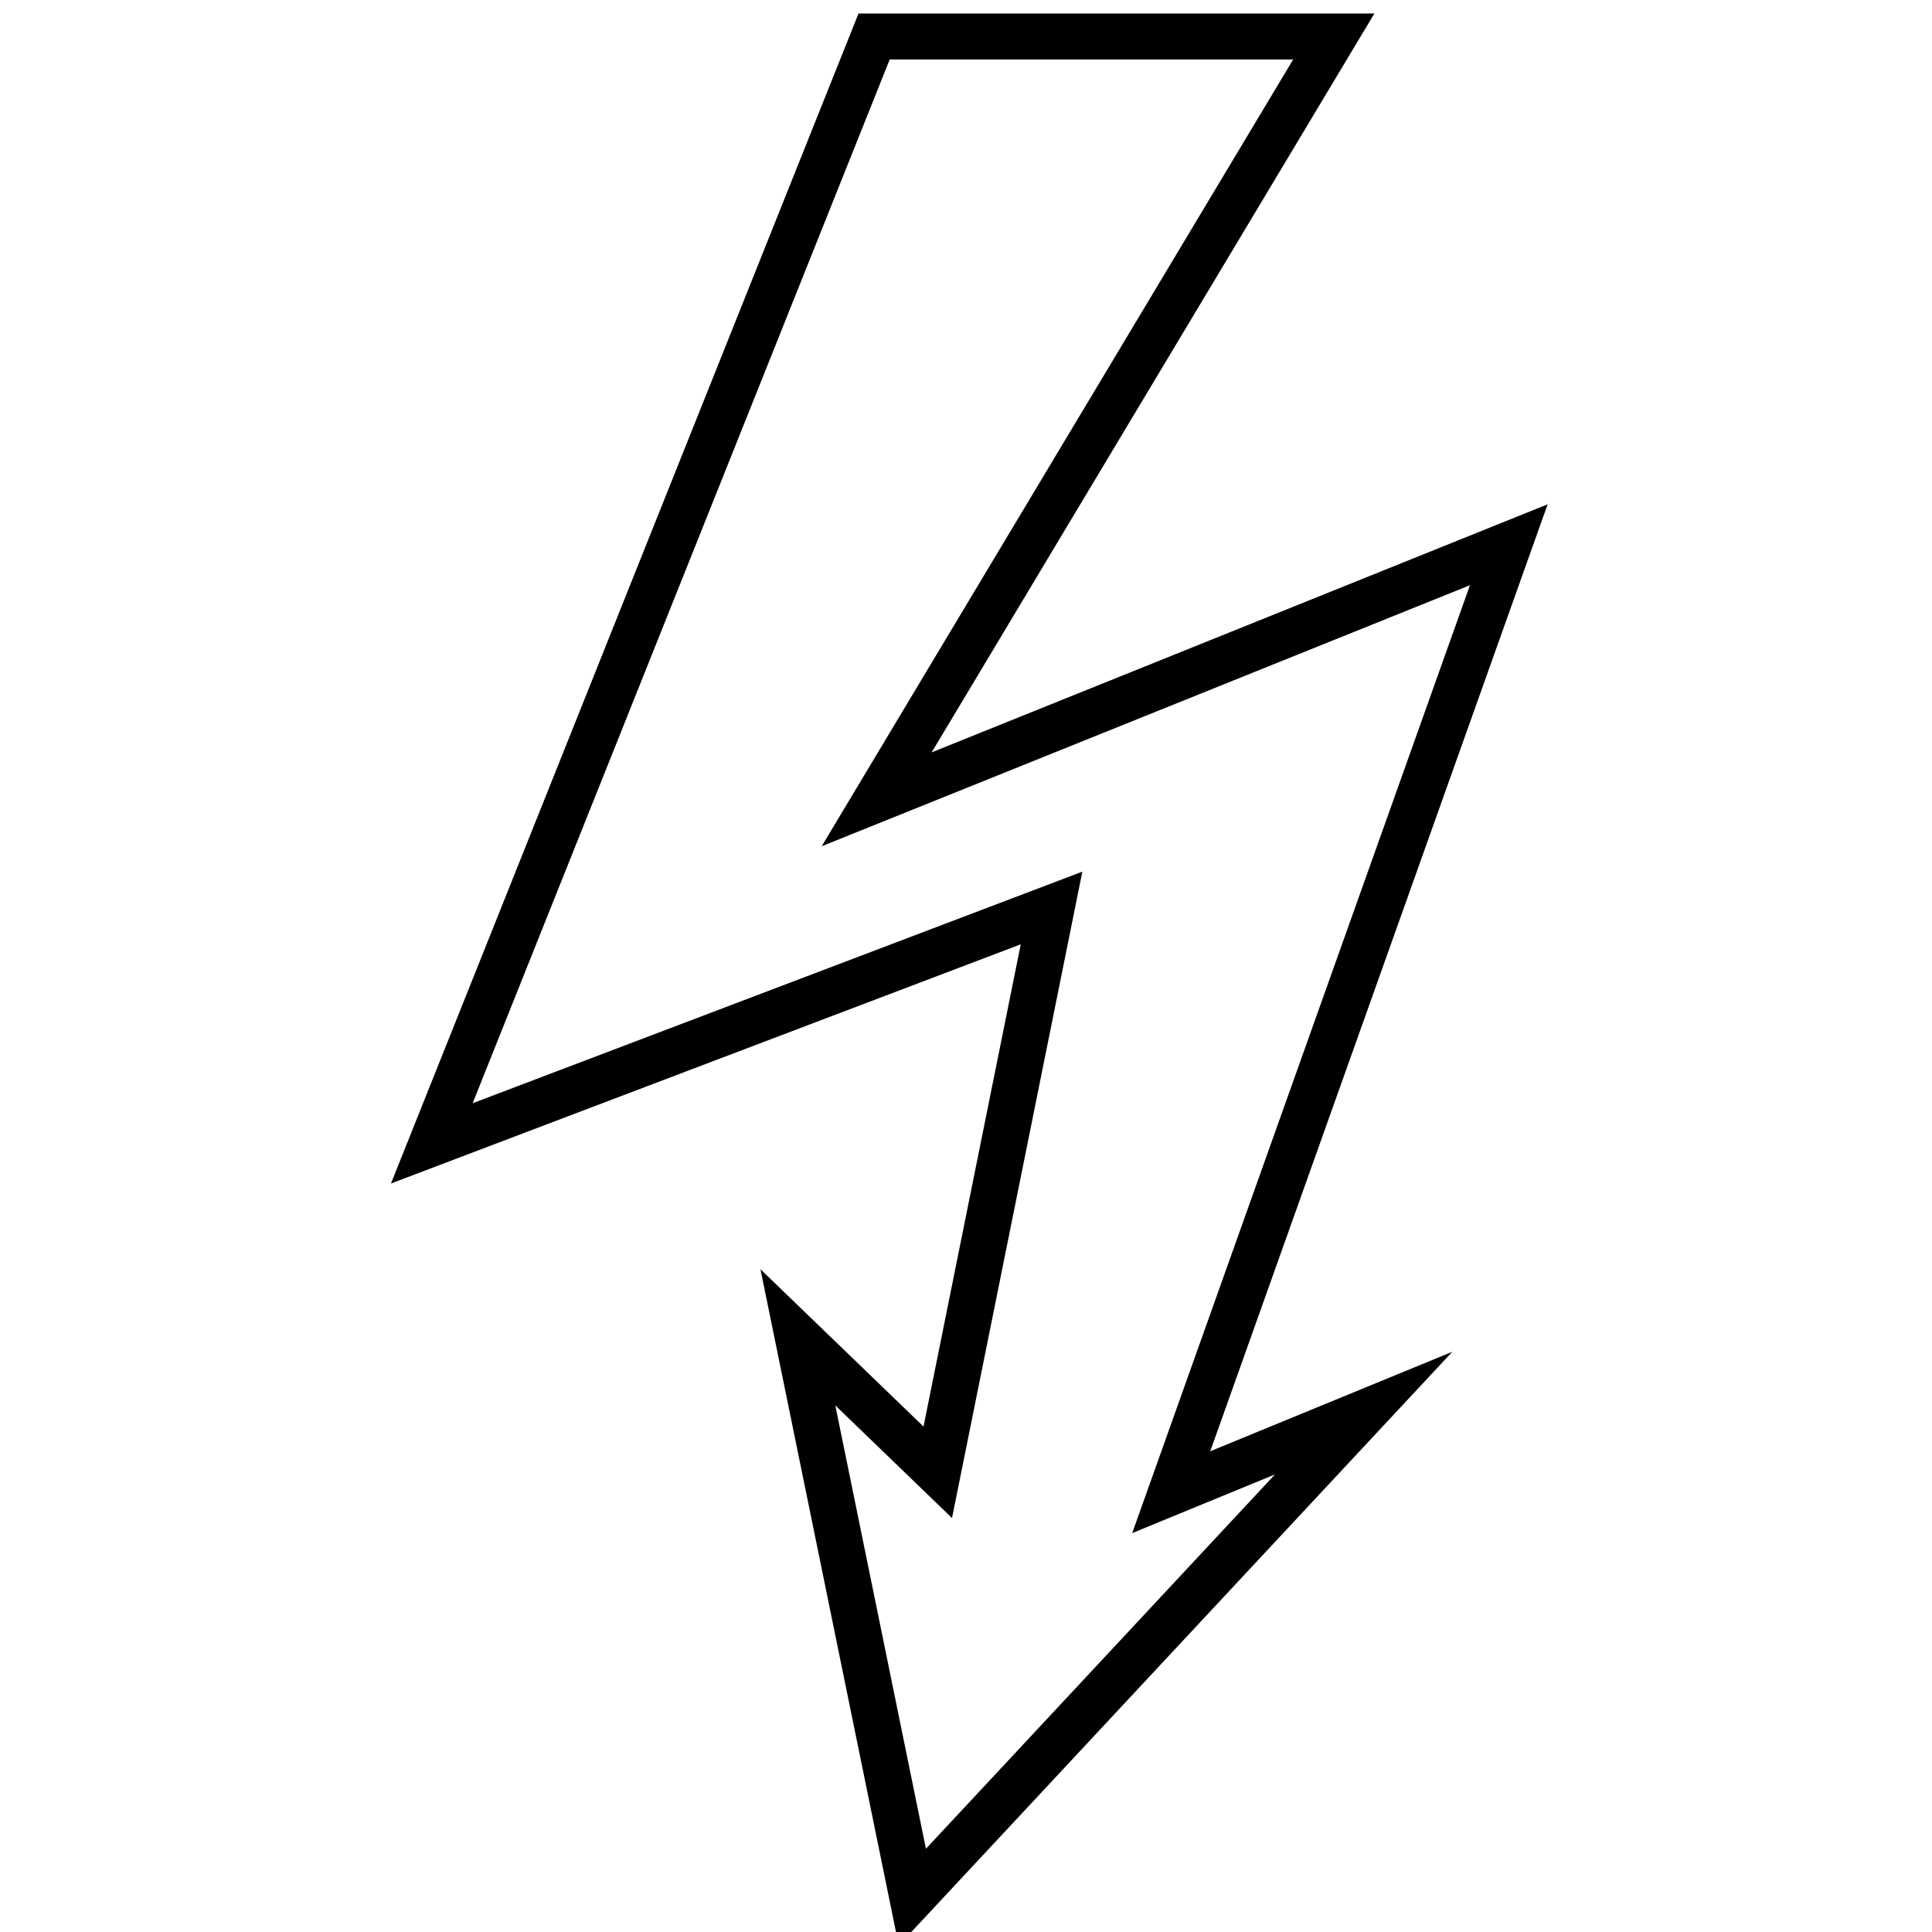
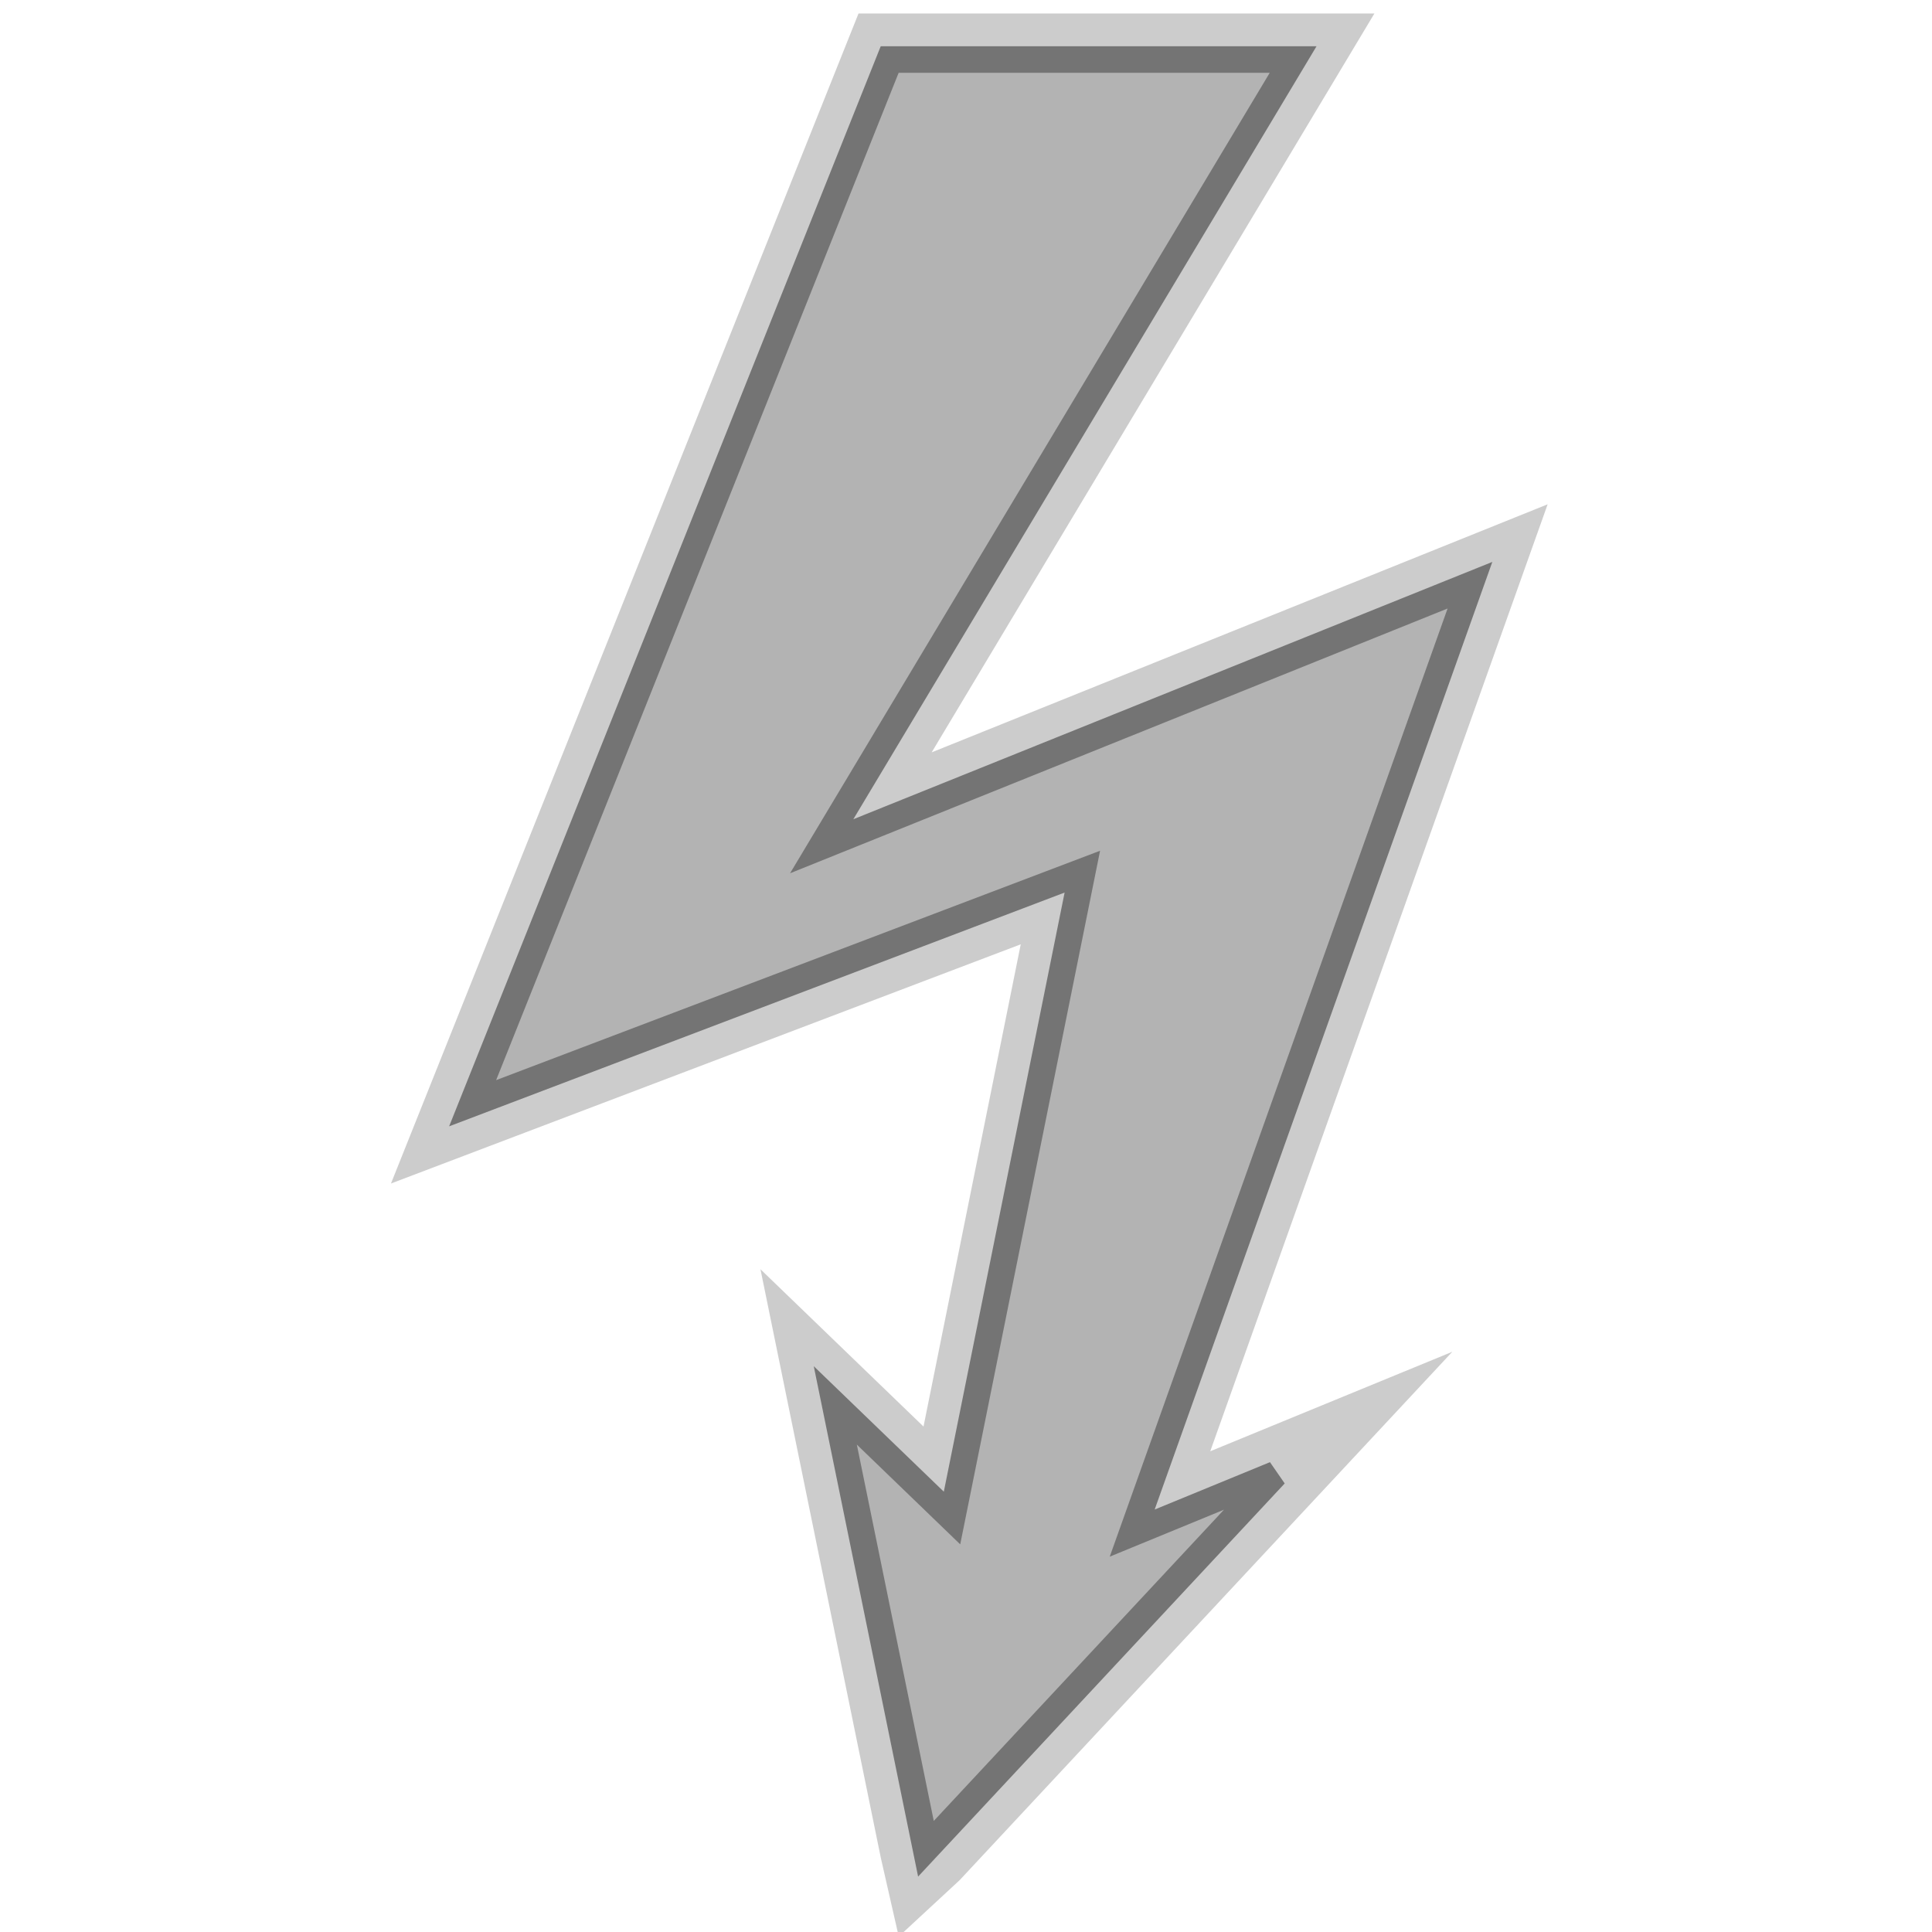
- <svg xmlns="http://www.w3.org/2000/svg" version="1.1" x="0px" y="0px" viewBox="0 0 68.311 68.311" enable-background="new 0 0 90 90" xml:space="preserve" id="svg2" width="68.311" height="68.311">
+ <svg xmlns="http://www.w3.org/2000/svg" version="1.1" x="0px" y="0px" viewBox="0 0 68.311 68.311" enable-background="new 0 0 90 90" xml:space="preserve" id="svg2" width="72.865" height="72.865">
  <defs id="defs14" />
-   <g id="g4" transform="translate(-7.025848,-6.768299)">
-     <path d="m 61.747,24.599 -3.355,1.351 -18.425,7.42 14.178,-23.661 1.477,-2.464 -2.873,0 -14.266,0 -1.102,0 -0.409,1.024 -14.747,36.903 -1.375,3.442 3.465,-1.316 18.802,-7.141 -3.438,17.051 -1.989,-1.919 -3.776,-3.643 1.051,5.141 3.206,15.676 0.632,3.093 2.153,-2.309 12.342,-13.237 5.078,-5.446 -6.888,2.831 -1.671,0.687 10.716,-30.075 1.214,-3.408 z M 47.058,60.975 52.107,58.9 39.765,72.136 36.56,56.46 40.687,60.442 45.295,37.588 23.737,45.776 38.483,8.873 52.748,8.873 36.079,36.69 59,27.46 47.058,60.975 Z" id="path6" />
+   <g id="g4" transform="translate(-7.025848,-6.768299)" style="display:inline" />
+   <g id="layer1">
+     <path transform="translate(-7.025848,-6.768299)" d="M 61.747,24.599 58.392,25.95 39.967,33.37 54.145,9.709 55.622,7.245 H 52.749 38.483 37.381 l -0.409,1.024 -14.747,36.903 -1.375,3.442 3.465,-1.316 18.802,-7.141 -3.438,17.051 -1.989,-1.919 -3.776,-3.643 1.051,5.141 3.206,15.676 0.632,2.777 L 40.956,73.247 53.298,60.01 58.376,54.564 51.488,57.395 49.817,58.082 60.533,28.007 Z M 47.058,60.975 52.107,58.9 39.765,72.136 36.56,56.46 40.687,60.442 45.295,37.588 23.737,45.776 38.483,8.873 H 52.748 L 36.079,36.69 59,27.46 Z" id="path6" style="display:inline;fill:#cccccc" />
+   </g>
+   <g id="layer2">
+     <path transform="translate(-7.025848,-6.768299)" style="display:inline;fill:#b3b3b3;fill-rule:evenodd;stroke:#747474;stroke-width:0.937px;stroke-linecap:butt;stroke-linejoin:miter;stroke-opacity:1" d="M 38.483,8.873 H 52.748 L 36.079,36.69 59,27.46 47.058,60.975 52.107,58.9 39.765,72.136 36.56,56.46 40.687,60.442 45.295,37.588 23.737,45.776 Z" id="path4769" />
  </g>
</svg>
